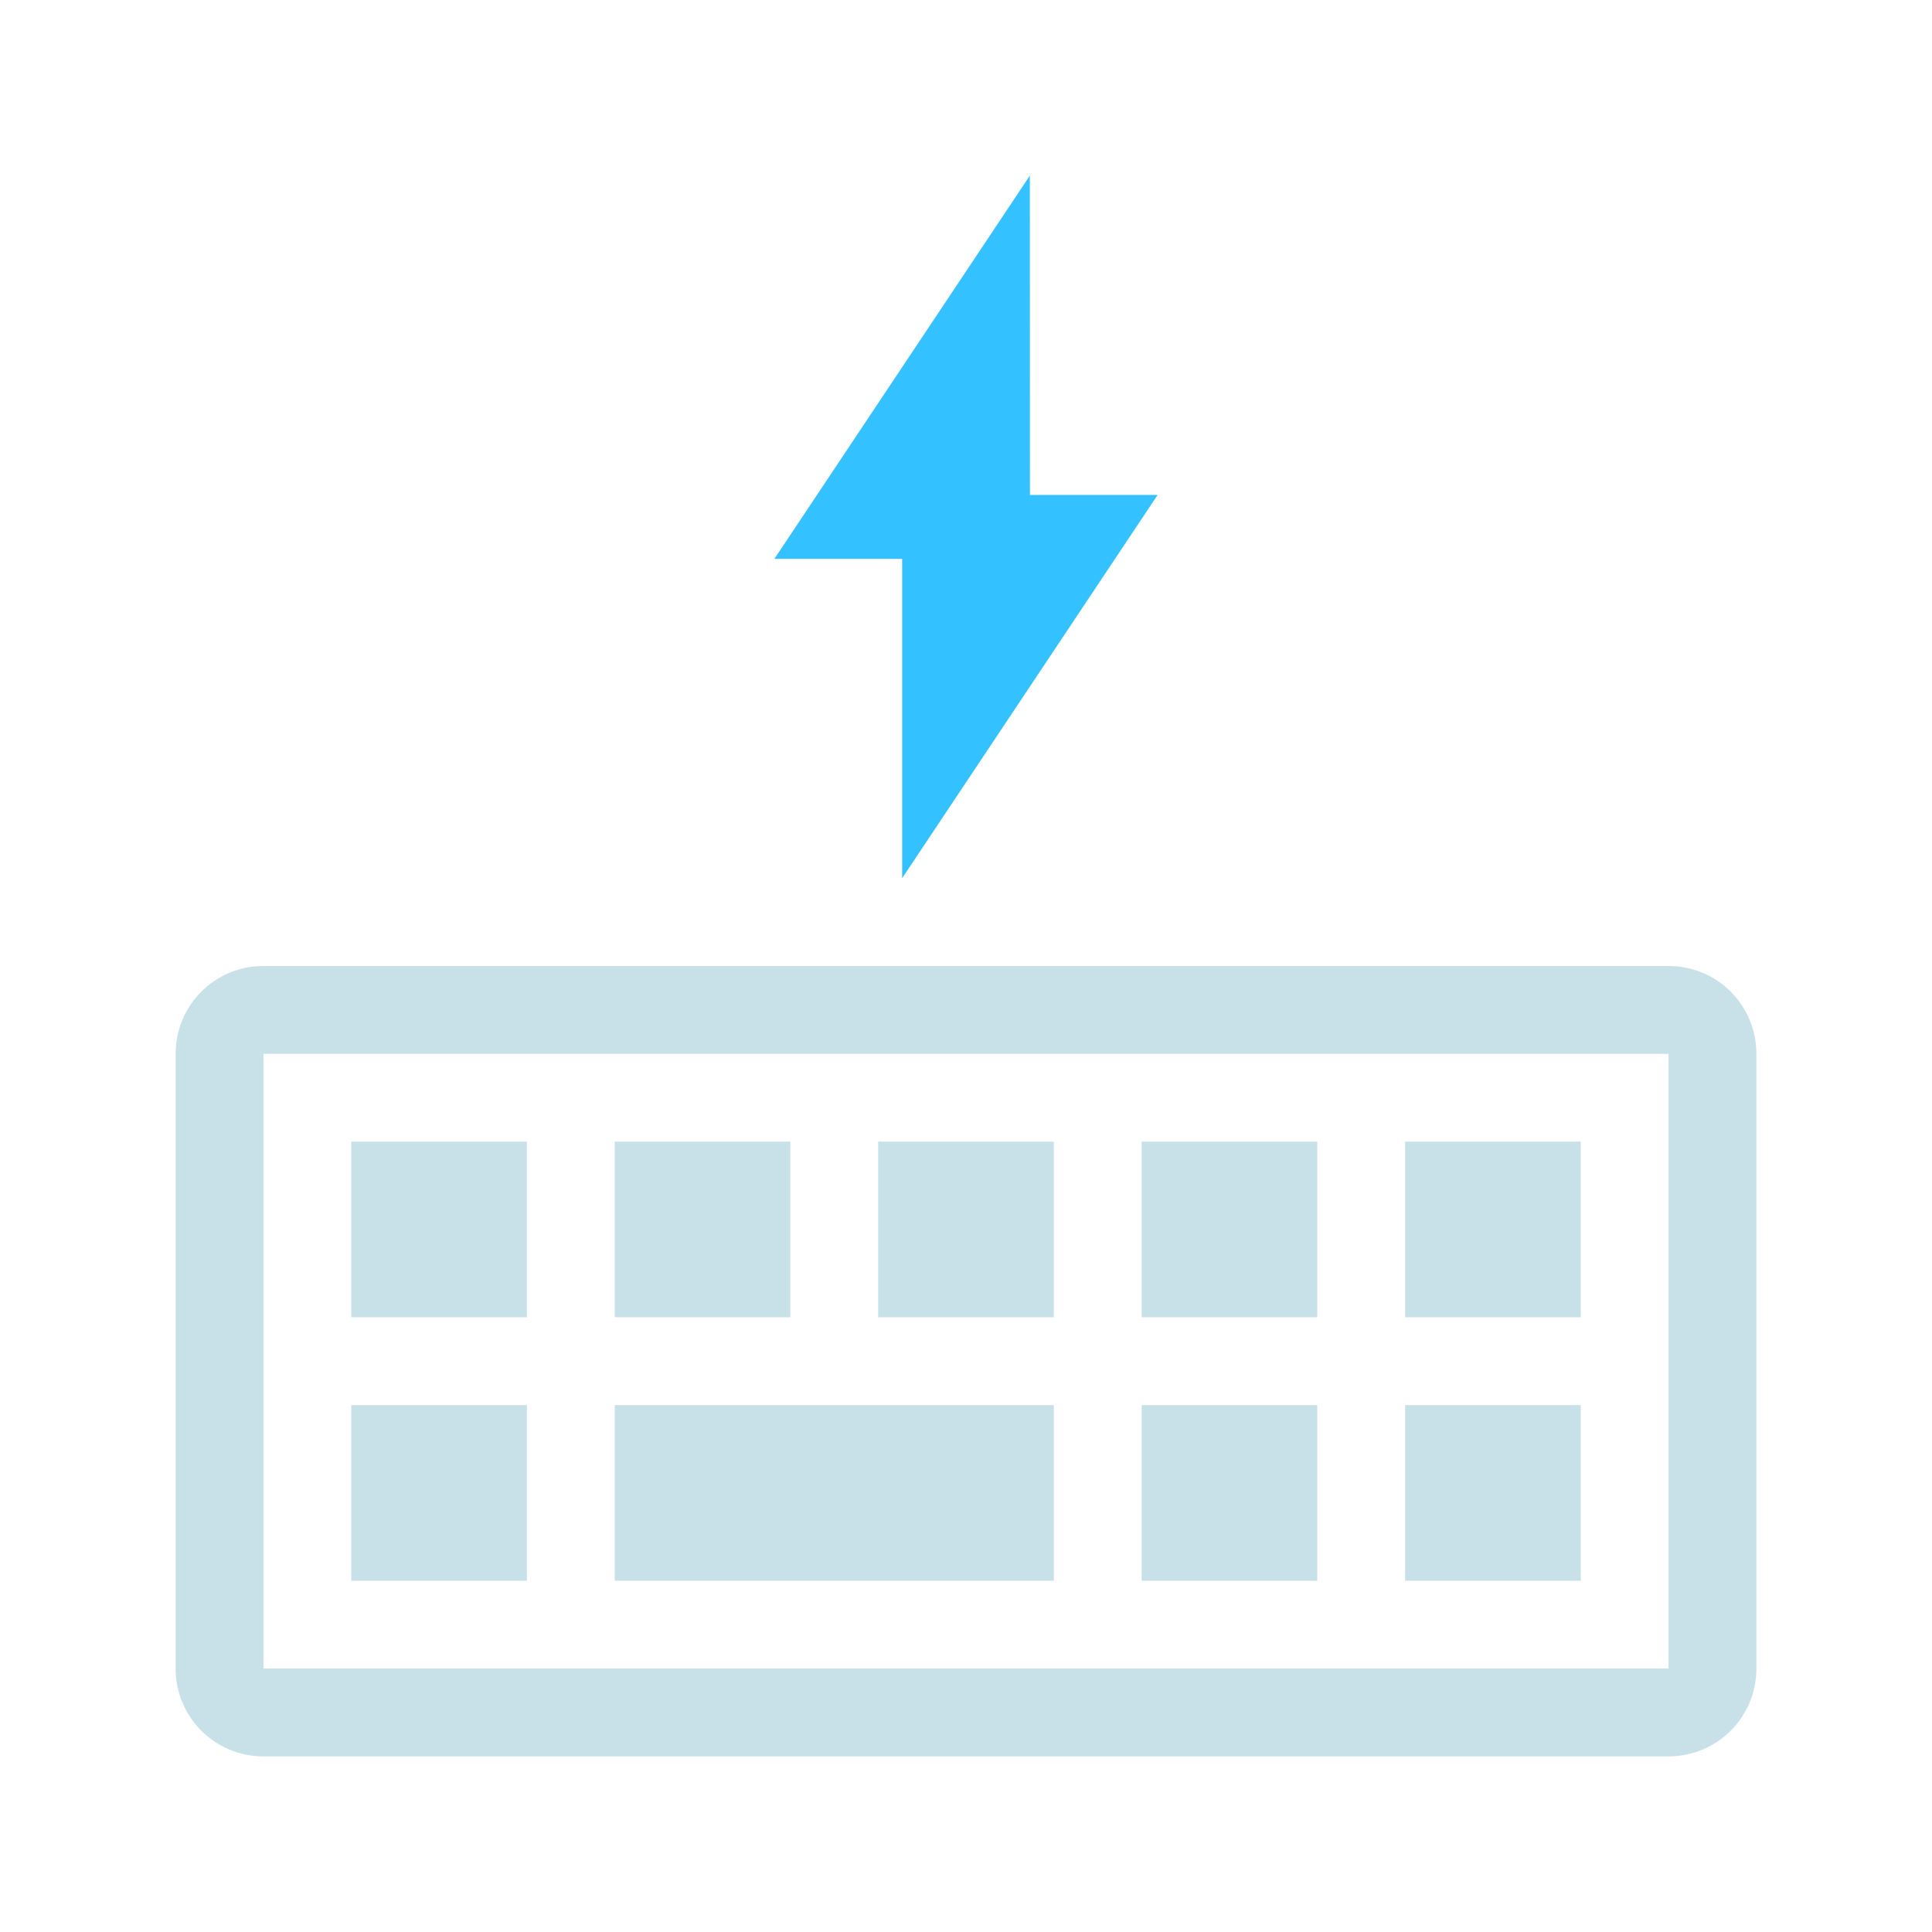
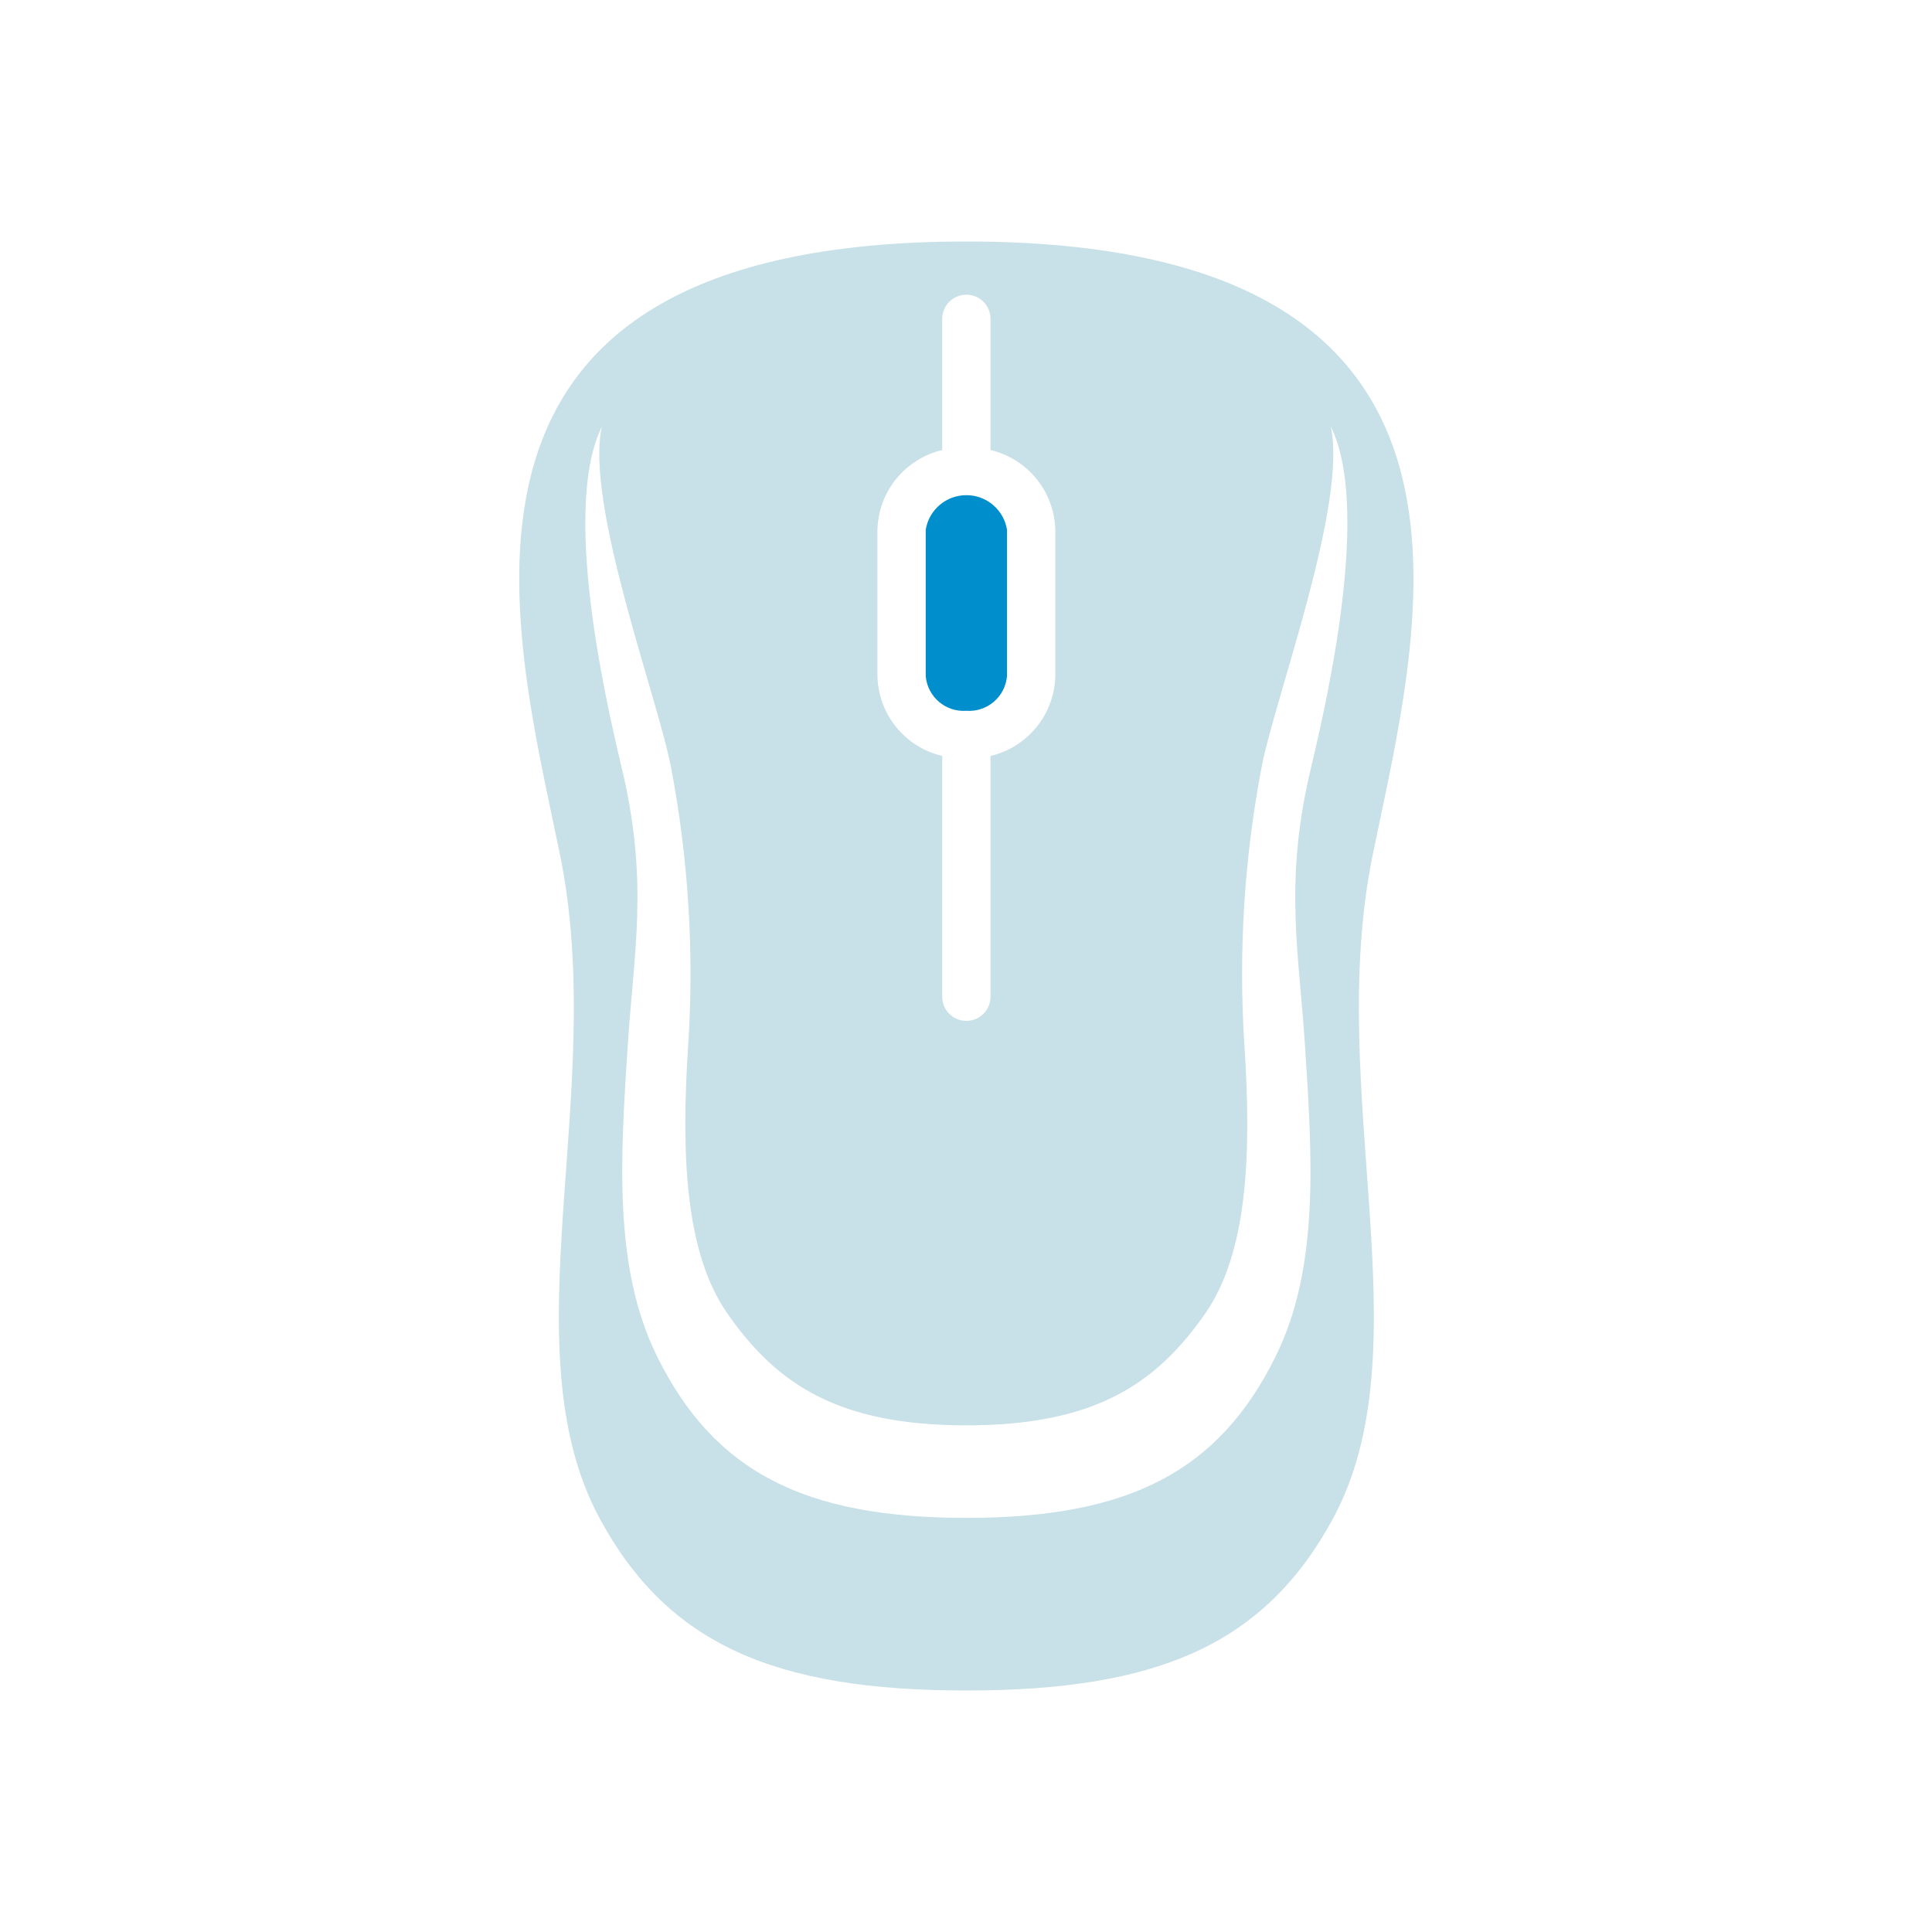
- <svg xmlns="http://www.w3.org/2000/svg" id="svg" viewBox="0 0 22 22" height="100%" width="100%" version="1.1">
-   <defs id="defs81">
-     <style id="current-color-scheme" type="text/css" />
+ <svg xmlns="http://www.w3.org/2000/svg" width="32" height="32" id="svg3869" version="1.1" viewBox="0 0 32 32">
+   <defs id="defs3871">
+     <style type="text/css" id="current-color-scheme" />
  </defs>
-   <g transform="translate(60.44512,-2.075014)" id="input-mouse-battery">
-     <g transform="matrix(0.2910824,0,0,0.2910824,-3.554122,-4.796883)" id="g2999" style="fill:#566060;fill-opacity:1">
-       <path id="path5" d="M 44.906,33.281 C 38.4,33.282 33.125,38.557 33.125,45.062 v 7.719 c 5.453,1.258 10.12,1.965 16.406,2 v -5.312 c -0.812,-0.213 -1.438,-0.932 -1.438,-1.812 V 41 c 0,-0.879 0.625,-1.631 1.438,-1.844 v -5.875 z m 5.562,0 v 5.875 c 0.812,0.213 1.438,0.964 1.438,1.844 v 6.656 c 0,0.879 -0.625,1.599 -1.438,1.812 v 5.312 c 6.285,-0.035 10.953,-0.741 16.406,-2 V 45.062 C 66.874,38.556 61.599,33.281 55.094,33.281 Z M 33.125,53.75 V 60.531 75.125 c 0,6.506 5.276,11.781 11.781,11.781 h 10.188 C 61.6,86.906 66.875,81.63 66.875,75.125 V 53.75 c -5.608,1.287 -10.355,2 -16.875,2 -6.52,0 -11.266,-0.713 -16.875,-2 z" style="fill:#c8e0e7;fill-opacity:1" />
-       <path d="m 49.998,21.633 c -0.948,0 -1.716,0.206 -1.716,0.461 V 33.285 h 3.435 V 22.094 c -0.004,-0.255 -0.772,-0.461 -1.72,-0.461 z" id="path11" style="fill:#d3dae3;fill-opacity:1" />
+   <g transform="translate(-370,-620.3622)" id="22-22-input-keyboard-battery">
+     <rect style="opacity:1;fill:none" width="22" height="22" x="348" y="534.362" ry="0" id="rect15" />
+     <path style="fill:#c8e0e7;fill-opacity:1;stroke:none" d="m 20,141 v 14 l 7,2 7,-2 v -5 h -1 v 2 H 21 v -10 h 8 v -1 z m 12,0 -2,5 h 2 v 3 l 2,-5 H 32 Z M 26.438,144 24,150 h 1.074 l 0.406,-1 h 3.039 l 0.406,1 H 30 l -2.439,-6 H 27.023 L 27,144.01 26.977,144 Z M 27,145.258 28.113,148 H 25.887 Z M 21,153 h 12 v 1 H 21 Z" transform="translate(332,396.3622)" id="path17" />
+   </g>
+   <g transform="translate(-392,-652.3622)" id="22-22-input-keyboard-brightness">
+     <rect ry="0" y="534.362" x="370" height="22" width="22" style="opacity:1;fill:none" id="rect20" />
+     <path style="fill:#c8e0e7;fill-opacity:1;stroke:none" d="m 20,109 v 14 l 7,2 7,-2 v -9 h -1 v 6 H 21 v -10 h 8 v -1 z m 12,0 c -1.105,0 -2,0.895 -2,2 0,1.105 0.895,2 2,2 1.105,0 2,-0.895 2,-2 0,-1.105 -0.895,-2 -2,-2 z m 0,1 v 2 c -0.552,0 -1,-0.448 -1,-1 0,-0.552 0.448,-1 1,-1 z M 26.438,112 24,118 h 1.074 l 0.406,-1 h 3.039 l 0.406,1 H 30 l -2.439,-6 H 27.023 L 27,112.01 26.977,112 Z M 27,113.258 28.113,116 H 25.887 Z M 21,121 h 12 v 1 H 21 Z" transform="translate(354,428.3622)" id="path4344" />
+   </g>
+   <g id="input-keyboard-battery" transform="translate(-370,-652.3623)">
+     <rect style="opacity:1;fill:none" id="rect4378" width="32" height="32" x="370" y="556.362" ry="0" />
+     <path style="fill:#c8e0e7;fill-opacity:1;stroke:none" d="m 44,132 v 20 l 10,4 10,-4 v -11 h -1 v 8 H 45 v -16 h 14 v -1 z m 18,0 -2,5 h 2 v 3 l 2,-5 H 62 Z M 53.406,136 49,146 h 1.301 l 1.322,-3 h 4.723 l 1.35,3 H 59 l -4.5,-10 z m 0.553,1.695 1.938,4.305 H 52.062 Z M 45,150 h 18 v 1 H 45 Z" transform="translate(332,428.3624)" id="rect4223" />
+   </g>
+   <g id="input-keyboard-brightness" transform="translate(-402,-684.3623)">
+     <rect ry="0" y="556.362" x="402" height="32" width="32" id="rect4266" style="opacity:1;fill:none" />
+     <path style="fill:#c8e0e7;fill-opacity:1;stroke:none" d="m 44,100 v 20 l 10,4 10,-4 v -10 h -1 v 7 H 45 v -16 h 12 v -1 z m 9.406,4 L 49,114 h 1.301 l 1.322,-3 h 4.723 l 1.35,3 H 59 l -4.5,-10 z m 0.553,1.695 1.938,4.305 H 52.062 Z M 45,118 h 18 v 1 H 45 Z" transform="translate(364,460.3624)" id="path4270" />
+     <path style="fill:#008ecc;fill-opacity:1;stroke:none" d="m 100,25 c -0.277,0 -0.5,0.223 -0.5,0.5 v 1 c 0,0.277 0.223,0.5 0.5,0.5 0.277,0 0.5,-0.223 0.5,-0.5 v -1 c 0,-0.277 -0.223,-0.5 -0.5,-0.5 z m -3.182,1.318 c -0.128,0 -0.256,0.049 -0.354,0.146 -0.196,0.196 -0.196,0.511 0,0.707 l 0.707,0.707 c 0.196,0.196 0.511,0.196 0.707,0 0.196,-0.196 0.196,-0.511 0,-0.707 l -0.707,-0.707 c -0.098,-0.098 -0.226,-0.146 -0.354,-0.146 z m 6.363,0 c -0.128,0 -0.256,0.049 -0.354,0.146 l -0.707,0.707 c -0.196,0.196 -0.196,0.511 0,0.707 0.196,0.196 0.511,0.196 0.707,0 l 0.707,-0.707 c 0.196,-0.196 0.196,-0.511 0,-0.707 -0.098,-0.098 -0.226,-0.146 -0.354,-0.146 z M 100,28 c -1.105,0 -2,0.895 -2,2 0,1.105 0.895,2 2,2 1.105,0 2,-0.895 2,-2 0,-1.105 -0.895,-2 -2,-2 z m 0,1 v 2 c -0.552,0 -1,-0.448 -1,-1 0,-0.552 0.448,-1 1,-1 z m -4.5,0.5 c -0.277,0 -0.5,0.223 -0.5,0.5 0,0.277 0.223,0.5 0.5,0.5 h 1 c 0.277,0 0.5,-0.223 0.5,-0.5 0,-0.277 -0.223,-0.5 -0.5,-0.5 z m 8,0 c -0.277,0 -0.5,0.223 -0.5,0.5 0,0.277 0.223,0.5 0.5,0.5 h 1 c 0.277,0 0.5,-0.223 0.5,-0.5 0,-0.277 -0.223,-0.5 -0.5,-0.5 z m -5.975,2.475 c -0.128,0 -0.256,0.049 -0.354,0.146 l -0.707,0.707 c -0.196,0.196 -0.196,0.511 0,0.707 0.196,0.196 0.511,0.196 0.707,0 l 0.707,-0.707 c 0.196,-0.196 0.196,-0.511 0,-0.707 -0.098,-0.098 -0.226,-0.146 -0.354,-0.146 z m 4.949,0 c -0.128,0 -0.256,0.049 -0.354,0.146 -0.196,0.196 -0.196,0.511 0,0.707 l 0.707,0.707 c 0.196,0.196 0.511,0.196 0.707,0 0.196,-0.196 0.196,-0.511 0,-0.707 l -0.707,-0.707 c -0.098,-0.098 -0.226,-0.146 -0.354,-0.146 z M 100,33 c -0.277,0 -0.5,0.223 -0.5,0.5 v 1 c 0,0.277 0.223,0.5 0.5,0.5 0.277,0 0.5,-0.223 0.5,-0.5 v -1 c 0,-0.277 -0.223,-0.5 -0.5,-0.5 z" transform="translate(326,534.3622)" id="path4274" />
+   </g>
+   <g id="16-16-input-mouse-battery" transform="translate(-341,-521.3622)">
+     <path id="path4196" transform="translate(319,457.3622)" d="m -8,82 a 4,4 0 0 0 -4,4 v 4 a 4,4 0 0 0 4,4 4,4 0 0 0 4,-4 v -4 a 4,4 0 0 0 -4,-4 z m 0,1 a 3,3 0 0 1 3,3 v 4 a 3,3 0 0 1 -3,3 3,3 0 0 1 -3,-3 v -4 a 3,3 0 0 1 3,-3 z m 0,1 -2,5 h 2 v 3 l 2,-5 h -2 z" style="fill:#c8e0e7;fill-opacity:1;stroke:none" />
+     <rect style="opacity:1;fill:none" id="rect4442" width="16" height="16" x="303" y="537.362" />
+   </g>
+   <g id="22-22-input-keyboard" transform="translate(-22,-214)">
+     <rect y="0" x="0" height="22" width="22" id="rect4147" style="fill:none;fill-rule:evenodd;stroke:none;stroke-width:1px;stroke-linecap:butt;stroke-linejoin:miter;stroke-opacity:1" />
+     <path id="path6" transform="translate(0,-1030.362)" d="m 13,1033.362 v 1 1 c 0,0.554 -0.446,1 -1,1 -1.108,0 -2,0.892 -2,2 H 2 v 11 h 18 v -11 h -9 c 0,-0.554 0.446,-1 1,-1 1.108,0 2,-0.892 2,-2 v -1 -1 z m -10,6 h 7 1 8 v 1 H 3 Z m 0,2 h 16 v 7 H 15 7 3 Z m 1,1 v 1 h 2 v -1 z m 3,0 v 1 h 2 v -1 z m 3,0 v 1 h 2 v -1 z m 3,0 v 1 h 2 v -1 z m 3,0 v 1 h 2 v -1 z m -12,2 v 1 h 2 v -1 z m 3,0 v 1 h 2 v -1 z m 3,0 v 1 h 2 v -1 z m 3,0 v 1 h 2 v -1 z m 3,0 v 1 h 2 v -1 z m -12,2 v 1 h 2 v -1 z m 3,0 v 1 h 8 v -1 z m 9,0 v 1 h 2 v -1 z" style="fill:#c8e0e7;fill-opacity:1;stroke:none" />
+   </g>
+   <g transform="matrix(1.454546,0,0,1.454546,0,-224)" id="input-keyboard">
+     <rect style="fill:none;fill-rule:evenodd;stroke:none;stroke-width:1px;stroke-linecap:butt;stroke-linejoin:miter;stroke-opacity:1" id="rect4196" width="22" height="22" x="0" y="0" />
+     <path style="fill:#c8e0e7;fill-opacity:1;stroke:none" d="m 47,-28 c 0,0.839 -0.093,1.44 -0.248,1.846 -0.155,0.406 -0.348,0.621 -0.629,0.785 C 45.561,-25.041 44.5,-25 43,-25 c -1.5,0 -2.936,-0.027 -4.1,0.555 -0.582,0.291 -1.081,0.753 -1.408,1.408 C 37.219,-22.491 37.067,-21.815 37.021,-21 H 25 V -4 H 25.5 51 V -21 H 38.021 c 0.044,-0.685 0.171,-1.207 0.361,-1.588 0.235,-0.47 0.549,-0.758 0.967,-0.967 C 40.186,-23.973 41.5,-24 43,-24 c 1.5,0 2.689,0.041 3.627,-0.506 0.469,-0.274 0.838,-0.714 1.059,-1.293 C 47.906,-26.377 48,-27.089 48,-28 Z m -21,8 h 24 v 2 H 26 Z m 0,3 H 50 V -5 H 26 Z m 1,2 v 2 h 1 v -2 z m 2,0 v 2 h 2 v -2 z m 3,0 v 2 h 2 v -2 z m 3,0 v 2 h 2 v -2 z m 3,0 v 2 h 2 v -2 z m 3,0 v 2 h 2 v -2 z m 3,0 v 2 h 2 v -2 z m 3,0 v 2 h 2 v -2 z m -20,3 v 2 h 3 v -2 z m 4,0 v 2 h 2 v -2 z m 3,0 v 2 h 2 v -2 z m 3,0 v 2 h 2 v -2 z m 3,0 v 2 h 2 v -2 z m 3,0 v 2 h 2 v -2 z m 3,0 v 2 h 3 v -2 z m -19,3 v 2 h 2 v -2 z m 3,0 v 2 h 2 v -2 z m 3,0 v 2 h 10 v -2 z m 11,0 v 2 h 2 v -2 z m 3,0 v 2 h 2 v -2 z" transform="matrix(0.6875,0,0,0.6875,-15.125,22)" id="path4285" />
+   </g>
+   <g id="22-22-input-keyboard-virtual-on" transform="translate(-22,-182)">
+     <path id="path6-6" transform="translate(0,-1030.362)" d="m 2,1038.362 v 11 h 18 v -11 z m 1,1 h 7 1 8 v 1 H 3 Z m 0,2 h 16 v 7 H 15 7 3 Z m 1,1 v 1 h 2 v -1 z m 3,0 v 1 h 2 v -1 z m 3,0 v 1 h 2 v -1 z m 3,0 v 1 h 2 v -1 z m 3,0 v 1 h 2 v -1 z m -12,2 v 1 h 2 v -1 z m 3,0 v 1 h 2 v -1 z m 3,0 v 1 h 2 v -1 z m 3,0 v 1 h 2 v -1 z m 3,0 v 1 h 2 v -1 z m -12,2 v 1 h 2 v -1 z m 3,0 v 1 h 8 v -1 z m 9,0 v 1 h 2 v -1 z" style="fill:#c8e0e7;fill-opacity:1;stroke:none" />
+     <path id="path8" d="M 4.5,2 A 2.5,2.5 0 0 0 2,4.5 2.5,2.5 0 0 0 4.5,7 2.5,2.5 0 0 0 7,4.5 2.5,2.5 0 0 0 4.5,2 Z" style="fill:#008ecc;fill-opacity:1;stroke:none" />
+     <rect y="0" x="0" height="22" width="22" id="rect4140" style="fill:none;fill-opacity:1;stroke:none;stroke-linejoin:bevel" />
+   </g>
+   <g transform="matrix(1.454546,0,0,1.454546,0,-192)" id="input-keyboard-virtual-on">
+     <rect style="fill:none;fill-rule:evenodd;stroke:none;stroke-width:1px;stroke-linecap:butt;stroke-linejoin:miter;stroke-opacity:1" id="rect4192" width="22" height="22" x="0" y="0" />
+     <path transform="matrix(0.6875,0,0,0.6875,-15.125,22)" style="fill:#c8e0e7;fill-opacity:1;stroke:none" d="M 25,-21 V -4 H 25.5 51 v -17 z m 1,1 h 24 v 2 H 26 Z m 0,3 H 50 V -5 H 26 Z m 1,2 v 2 h 1 v -2 z m 2,0 v 2 h 2 v -2 z m 3,0 v 2 h 2 v -2 z m 3,0 v 2 h 2 v -2 z m 3,0 v 2 h 2 v -2 z m 3,0 v 2 h 2 v -2 z m 3,0 v 2 h 2 v -2 z m 3,0 v 2 h 2 v -2 z m -20,3 v 2 h 3 v -2 z m 4,0 v 2 h 2 v -2 z m 3,0 v 2 h 2 v -2 z m 3,0 v 2 h 2 v -2 z m 3,0 v 2 h 2 v -2 z m 3,0 v 2 h 2 v -2 z m 3,0 v 2 h 3 v -2 z m -19,3 v 2 h 2 v -2 z m 3,0 v 2 h 2 v -2 z m 3,0 v 2 h 10 v -2 z m 11,0 v 2 h 2 v -2 z m 3,0 v 2 h 2 v -2 z" id="path4194" />
+     <path id="path8-9" d="m 3.781,2.75 a 1.719,1.719 0 0 0 -1.719,1.719 1.719,1.719 0 0 0 1.719,1.719 1.719,1.719 0 0 0 1.719,-1.719 1.719,1.719 0 0 0 -1.719,-1.719 z" style="fill:#008ecc;fill-opacity:1;stroke:none" />
+   </g>
+   <g transform="translate(-22,-150)" id="22-22-input-keyboard-virtual-off">
+     <path style="fill:#c8e0e7;fill-opacity:1;stroke:none" d="m 2,1038.362 v 11 h 18 v -11 z m 1,1 h 7 1 8 v 1 H 3 Z m 0,2 h 16 v 7 H 15 7 3 Z m 1,1 v 1 h 2 v -1 z m 3,0 v 1 h 2 v -1 z m 3,0 v 1 h 2 v -1 z m 3,0 v 1 h 2 v -1 z m 3,0 v 1 h 2 v -1 z m -12,2 v 1 h 2 v -1 z m 3,0 v 1 h 2 v -1 z m 3,0 v 1 h 2 v -1 z m 3,0 v 1 h 2 v -1 z m 3,0 v 1 h 2 v -1 z m -12,2 v 1 h 2 v -1 z m 3,0 v 1 h 8 v -1 z m 9,0 v 1 h 2 v -1 z" transform="translate(0,-1030.362)" id="path4170" />
+     <rect style="fill:none;fill-opacity:1;stroke:none;stroke-linejoin:bevel" id="rect4172" width="22" height="22" x="0" y="0" />
+   </g>
+   <g transform="matrix(1.454546,0,0,1.454546,0,-160)" id="input-keyboard-virtual-off">
+     <rect style="fill:none;fill-rule:evenodd;stroke:none;stroke-width:1px;stroke-linecap:butt;stroke-linejoin:miter;stroke-opacity:1" id="rect4176" width="22" height="22" x="0" y="0" />
+     <path transform="matrix(0.6875,0,0,0.6875,-15.125,22)" style="fill:#c8e0e7;fill-opacity:1;stroke:none" d="M 25,-21 V -4 H 25.5 51 v -17 z m 1,1 h 24 v 2 H 26 Z m 0,3 H 50 V -5 H 26 Z m 1,2 v 2 h 1 v -2 z m 2,0 v 2 h 2 v -2 z m 3,0 v 2 h 2 v -2 z m 3,0 v 2 h 2 v -2 z m 3,0 v 2 h 2 v -2 z m 3,0 v 2 h 2 v -2 z m 3,0 v 2 h 2 v -2 z m 3,0 v 2 h 2 v -2 z m -20,3 v 2 h 3 v -2 z m 4,0 v 2 h 2 v -2 z m 3,0 v 2 h 2 v -2 z m 3,0 v 2 h 2 v -2 z m 3,0 v 2 h 2 v -2 z m 3,0 v 2 h 2 v -2 z m 3,0 v 2 h 3 v -2 z m -19,3 v 2 h 2 v -2 z m 3,0 v 2 h 2 v -2 z m 3,0 v 2 h 10 v -2 z m 11,0 v 2 h 2 v -2 z m 3,0 v 2 h 2 v -2 z" id="path4178" />
+   </g>
+   <g id="22-22-input-caps-on" transform="translate(21.24138,-200.7414)">
+     <rect y="146.741" x="-43.241" height="22" width="22" id="rect964" style="opacity:0.001;fill-opacity:1;stroke:none;stroke-width:0.491;stroke-linecap:round;stroke-linejoin:round;stroke-miterlimit:4;stroke-dasharray:none;stroke-opacity:1" />
+     <path id="path870" d="m -39.241,149.741 v 14 l 7,2 7,-2 v -14 z m 1,1 h 12 v 10 h -12 z m 5.438,2 -2.438,6 h 1.074 l 0.406,-1 h 3.039 l 0.406,1 h 1.074 l -2.439,-6 h -0.537 l -0.023,0.01 -0.023,-0.01 z m 0.562,1.258 1.113,2.742 h -2.227 z m -6,7.742 h 12 v 1 h -12 z" style="fill:#c8e0e7;fill-opacity:1;stroke:none" />
+   </g>
+   <g id="22-22-input-num-on" transform="translate(-46,-139)">
+     <rect style="opacity:0.001;fill-opacity:1;stroke:none;stroke-width:0.491;stroke-linecap:round;stroke-linejoin:round;stroke-miterlimit:4;stroke-dasharray:none;stroke-opacity:1" id="rect972" width="22" height="22" x="24" y="117" />
+     <path id="path879" d="m 28,120 v 14 l 7,2 7,-2 v -14 z m 1,1 h 12 v 10 H 29 Z m 6,2 v 1 h -1 v 1 h 1 v 3 h -1 v 1 h 1 1 1 v -1 h -1 v -5 z m -6,9 h 12 v 1 H 29 Z" style="fill:#c8e0e7;fill-opacity:1;stroke:none" />
+   </g>
+   <g id="input-caps-on" transform="translate(-19,-176)">
+     <rect y="112" x="19" height="32" width="32" id="rect978" style="opacity:0.001;fill-opacity:1;stroke:none;stroke-width:0.714;stroke-linecap:round;stroke-linejoin:round;stroke-miterlimit:4;stroke-dasharray:none;stroke-opacity:1" />
+     <path id="path880" d="m 25,116 v 20 l 10,4 10,-4 v -19 -1 h -1 z m 1,1 h 18 v 16 H 26 Z m 8.406,3 L 30,130 h 1.301 l 1.322,-3 h 4.723 l 1.35,3 H 40 l -4.5,-10 z m 0.553,1.695 L 36.896,126 H 33.062 Z M 26,134 h 18 v 1 H 26 Z" style="fill:#c8e0e7;fill-opacity:1;stroke:none" />
+   </g>
+   <g id="input-num-on" transform="translate(-19,-144)">
+     <rect style="opacity:0.001;fill-opacity:1;stroke:none;stroke-width:0.714;stroke-linecap:round;stroke-linejoin:round;stroke-miterlimit:4;stroke-dasharray:none;stroke-opacity:1" id="rect984" width="32" height="32" x="19" y="112" />
+     <path id="path896" d="m 25,116 v 20 l 10,4 10,-4 v -19 -1 h -1 z m 1,1 h 18 v 16 H 26 Z m 9,3 v 2 h -2 v 1 h 2 v 6 h -2 v 1 h 5 v -1 h -2 v -9 z m -9,14 h 18 v 1 H 26 Z" style="fill:#c8e0e7;fill-opacity:1;stroke:none" />
+   </g>
+   <g id="input=mouse-battery">
+     <g id="g907">
+       <rect style="fill:none" id="rect4378-6" width="32" height="32" x="0" y="-4.2773436e-06" ry="0" />
+       <path d="m 16.006,11.773 a 0.63,0.63 0 0 0 0.673,-0.573 V 8.773 a 0.682,0.682 0 0 0 -1.346,0 v 2.427 a 0.63,0.63 0 0 0 0.673,0.573 z" id="path4" style="fill:#008ecc;fill-opacity:1;stroke-width:0.267" />
+       <path d="M 9.936,25.157 C 11.06,27.229 12.825,28 16.006,28 c 3.181,0 4.945,-0.771 6.07,-2.843 1.543,-2.843 -0.141,-7.079 0.66,-10.997 C 23.506,10.39 25.341,4 16.006,4 6.67,4 8.505,10.39 9.276,14.16 c 0.8,3.918 -0.883,8.154 0.66,10.997 z m 4.597,-16.383 a 1.393,1.393 0 0 1 1.073,-1.32 v -2.173 a 0.4,0.4 0 1 1 0.8,0 v 2.173 a 1.393,1.393 0 0 1 1.073,1.32 v 2.427 a 1.393,1.393 0 0 1 -1.073,1.32 v 3.988 a 0.4,0.4 0 0 1 -0.8,0 v -3.988 a 1.393,1.393 0 0 1 -1.073,-1.32 z M 9.97,7.06 c -0.289,1.271 0.929,4.515 1.144,5.647 a 18.3,18.3 0 0 1 0.285,4.601 c -0.119,1.807 -0.055,3.438 0.65,4.45 0.825,1.183 1.85,1.85 3.956,1.85 2.106,0 3.131,-0.667 3.956,-1.85 0.705,-1.012 0.769,-2.643 0.65,-4.45 a 18.3,18.3 0 0 1 0.285,-4.601 c 0.215,-1.133 1.433,-4.376 1.144,-5.647 0.732,1.465 -0.202,5.109 -0.357,5.793 -0.407,1.791 -0.168,2.951 -0.072,4.409 0.126,1.917 0.245,3.728 -0.48,5.199 -0.939,1.904 -2.423,2.68 -5.125,2.68 -2.702,0 -4.187,-0.777 -5.125,-2.68 -0.725,-1.471 -0.606,-3.282 -0.48,-5.199 0.096,-1.459 0.334,-2.618 -0.072,-4.409 -0.156,-0.684 -1.09,-4.328 -0.357,-5.793 z" id="path6-3" style="fill:#c8e0e7;fill-opacity:1;fill-rule:nonzero;stroke-width:0.267" />
    </g>
-     <path class="ColorScheme-Text" style="color:#7b7c7e;fill:#33c2ff;fill-opacity:1;fill-rule:evenodd;stroke:none" d="M 11.727,12 8.818,16.364 H 10.273 V 20 l 2.909,-4.364 h -1.454 z" id="path6686-8-0" />
-     <rect style="fill:#3498db;fill-opacity:0;stroke:none" id="rect3801" width="22" height="22" x="0" y="0" />
  </g>
-   <g id="22-22-input-keyboard-battery">
-     <path style="fill:#c8e0e7;fill-opacity:1;stroke:none" d="m 3,11 c -0.554,0 -1,0.446 -1,1 v 7 c 0,0.554 0.446,1 1,1 h 16 c 0.554,0 1,-0.446 1,-1 v -7 c 0,-0.554 -0.446,-1 -1,-1 z m 0,1 h 16 v 7 H 3 Z m 1,1 v 2 h 2 v -2 z m 3,0 v 2 h 2 v -2 z m 3,0 v 2 h 2 v -2 z m 3,0 v 2 h 2 v -2 z m 3,0 v 2 h 2 V 13 Z M 4,16 v 2 h 2 v -2 z m 3,0 v 2 h 5 v -2 z m 6,0 v 2 h 2 v -2 z m 3,0 v 2 h 2 v -2 z" id="rect3810" />
-     <path class="ColorScheme-Text" style="color:#7b7c7e;fill:#33c2ff;fill-opacity:1;fill-rule:evenodd;stroke:none" d="M 11.727,2 8.818,6.364 H 10.273 V 10 L 13.182,5.636 h -1.454 z" id="path6686-8-03" />
-     <rect style="fill:#566060;fill-opacity:0;stroke:none" id="rect3856" width="22" height="22" x="0" y="0" />
+   <g id="22-22-input-mouse-battery" transform="translate(-22,10.00001)">
+     <g id="g920">
+       <rect style="fill:none" width="22" height="22" x="0" y="2.6171874e-06" ry="0" id="rect8" />
+       <path style="fill:#008ecc;fill-opacity:1;stroke:none" d="m 5,3 -2,5 h 2 v 3 l 2,-5 H 5 Z" id="path12" />
+       <path d="m 12.937,8.182 a 0.42,0.42 0 0 0 0.449,-0.382 V 6.182 a 0.454,0.454 0 0 0 -0.897,0 V 7.8 a 0.42,0.42 0 0 0 0.449,0.382 z" id="path4-3" style="fill:#008ecc;fill-opacity:1;stroke-width:0.178" />
+       <path d="M 8.891,17.105 C 9.64,18.486 10.817,19 12.937,19 c 2.12,0 3.297,-0.514 4.046,-1.895 1.029,-1.895 -0.094,-4.719 0.44,-7.331 C 17.937,7.26 19.161,3 12.937,3 6.713,3 7.937,7.26 8.45,9.773 c 0.534,2.612 -0.588,5.436 0.44,7.331 z M 11.955,6.182 a 0.929,0.929 0 0 1 0.715,-0.88 V 3.854 a 0.267,0.267 0 1 1 0.533,0 v 1.449 a 0.929,0.929 0 0 1 0.715,0.88 V 7.8 a 0.929,0.929 0 0 1 -0.715,0.88 v 2.659 a 0.267,0.267 0 0 1 -0.533,0 V 8.68 A 0.929,0.929 0 0 1 11.955,7.8 Z M 8.914,5.04 C 8.721,5.888 9.533,8.05 9.676,8.805 a 12.2,12.2 0 0 1 0.19,3.067 c -0.079,1.205 -0.037,2.292 0.433,2.967 0.55,0.789 1.233,1.233 2.638,1.233 1.404,0 2.087,-0.444 2.638,-1.233 0.47,-0.675 0.512,-1.762 0.433,-2.967 a 12.2,12.2 0 0 1 0.19,-3.067 c 0.143,-0.755 0.955,-2.917 0.763,-3.765 0.488,0.976 -0.135,3.406 -0.238,3.862 -0.271,1.194 -0.112,1.967 -0.048,2.939 0.084,1.278 0.163,2.485 -0.32,3.466 -0.626,1.269 -1.616,1.787 -3.417,1.787 -1.801,0 -2.791,-0.518 -3.417,-1.787 -0.484,-0.981 -0.404,-2.188 -0.32,-3.466 0.064,-0.972 0.223,-1.746 -0.048,-2.939 -0.104,-0.456 -0.726,-2.886 -0.238,-3.862 z" id="path6-67" style="fill:#c8e0e7;fill-opacity:1;stroke-width:0.178" />
+     </g>
  </g>
-   <g transform="translate(27)" id="22-22-input-keyboard-brightness">
-     <g id="g3881">
-       <path style="fill:#c8e0e7;fill-opacity:1;stroke:none" d="m 3,11 c -0.554,0 -1,0.446 -1,1 v 7 c 0,0.554 0.446,1 1,1 h 16 c 0.554,0 1,-0.446 1,-1 v -7 c 0,-0.554 -0.446,-1 -1,-1 z m 0,1 h 16 v 7 H 3 Z m 1,1 v 2 h 2 v -2 z m 3,0 v 2 h 2 v -2 z m 3,0 v 2 h 2 v -2 z m 3,0 v 2 h 2 v -2 z m 3,0 v 2 h 2 V 13 Z M 4,16 v 2 h 2 v -2 z m 3,0 v 2 h 5 v -2 z m 6,0 v 2 h 2 v -2 z m 3,0 v 2 h 2 v -2 z" id="path3854" />
-       <path class="ColorScheme-Text" id="path3891-0" d="M 11,3 C 9.067,3 7.5,4.567 7.5,6.5 7.5,8.433 9.067,10 11,10 12.933,10 14.5,8.433 14.5,6.5 14.5,4.567 12.933,3 11,3 Z m 0,1 V 9 C 9.619,9 8.5,7.881 8.5,6.5 8.5,5.119 9.619,4 11,4 Z" style="color:#7b7c7e;fill:#ff2a2a;fill-opacity:1;stroke:none" />
-     </g>
-     <rect style="fill:#566060;fill-opacity:0;stroke:none" id="rect3894" width="22" height="22" x="0" y="0" />
-   </g>
-   <g transform="translate(32,-54.00003)" id="input-keyboard-battery">
-     <path style="fill:#c8e0e7;fill-opacity:1;stroke:none" d="m 5,16 c -0.554,0 -1,0.446 -1,1 v 10 c 0,0.554 0.446,1 1,1 h 22 c 0.554,0 1,-0.446 1,-1 V 17 c 0,-0.554 -0.446,-1 -1,-1 z m 0,1 H 27 V 27 H 5 Z m 1,1 v 2 h 2 v -2 z m 3,0 v 2 h 2 v -2 z m 3,0 v 2 h 2 v -2 z m 3,0 v 2 h 2 v -2 z m 3,0 v 2 h 2 v -2 z m 3,0 v 2 h 2 v -2 z m 3,0 v 2 h 2 V 18 Z M 6,21 v 2 h 2 v -2 z m 3,0 v 2 h 2 v -2 z m 3,0 v 2 h 2 v -2 z m 3,0 v 2 h 2 v -2 z m 3,0 v 2 h 2 v -2 z m 3,0 v 2 h 2 v -2 z m 3,0 v 2 h 2 V 21 Z M 6,24 v 2 h 2 v -2 z m 4,0 v 2 h 2 2 2 2 4 v -2 h -4 -2 -2 -2 z m 14,0 v 2 h 2 v -2 z" id="rect3908" />
-     <path class="ColorScheme-Text" style="color:#7b7c7e;fill:#00aa44;fill-opacity:1;fill-rule:evenodd;stroke:none" d="m 17.091,3 -4.364,6.545 h 2.182 V 15 l 4.364,-6.546 h -2.182 z" id="path6686-8-1-8" />
-     <rect style="fill:#566060;fill-opacity:0;stroke:none" id="rect3977" width="32" height="32" x="0" y="1.7e-05" />
-   </g>
-   <g transform="translate(-40,-54)" id="input-keyboard-brightness">
-     <path style="fill:#c8e0e7;fill-opacity:1;stroke:none" d="m 5,16 c -0.554,0 -1,0.446 -1,1 v 10 c 0,0.554 0.446,1 1,1 h 22 c 0.554,0 1,-0.446 1,-1 V 17 c 0,-0.554 -0.446,-1 -1,-1 z m 0,1 H 27 V 27 H 5 Z m 1,1 v 2 h 2 v -2 z m 3,0 v 2 h 2 v -2 z m 3,0 v 2 h 2 v -2 z m 3,0 v 2 h 2 v -2 z m 3,0 v 2 h 2 v -2 z m 3,0 v 2 h 2 v -2 z m 3,0 v 2 h 2 V 18 Z M 6,21 v 2 h 2 v -2 z m 3,0 v 2 h 2 v -2 z m 3,0 v 2 h 2 v -2 z m 3,0 v 2 h 2 v -2 z m 3,0 v 2 h 2 v -2 z m 3,0 v 2 h 2 v -2 z m 3,0 v 2 h 2 V 21 Z M 6,24 v 2 h 2 v -2 z m 4,0 v 2 h 2 2 2 2 4 v -2 h -4 -2 -2 -2 z m 14,0 v 2 h 2 v -2 z" id="path3008" />
-     <rect y="2.9813963e-13" x="0" height="32" width="32" id="rect3012" style="fill:#566060;fill-opacity:0;stroke:none" />
-     <path style="color:#000000;font-style:normal;font-variant:normal;font-weight:normal;font-stretch:normal;font-size:medium;line-height:normal;font-family:Sans;-inkscape-font-specification:Sans;text-indent:0;text-align:start;text-decoration:none;text-decoration-line:none;letter-spacing:normal;word-spacing:normal;text-transform:none;writing-mode:lr-tb;direction:ltr;baseline-shift:baseline;text-anchor:start;display:inline;overflow:visible;visibility:visible;fill:#ffccaa;fill-opacity:1;fill-rule:nonzero;stroke:none;stroke-width:0.2;marker:none;enable-background:accumulate" d="m 16,2.812 c -0.211,0 -0.406,0.151 -0.406,0.375 v 1.781 c 0,0.224 0.195,0.375 0.406,0.375 0.211,0 0.375,-0.164 0.375,-0.375 V 3.188 c 0,-0.211 -0.164,-0.375 -0.375,-0.375 z m -4.031,1.656 c -0.107,0 -0.203,0.047 -0.281,0.125 -0.151,0.151 -0.151,0.38 0,0.531 l 1.25,1.281 C 13.028,6.497 13.139,6.5 13.219,6.5 13.299,6.5 13.409,6.497 13.5,6.406 c 0.157,-0.157 0.157,-0.405 0,-0.562 l -1.281,-1.25 c -0.065,-0.065 -0.143,-0.125 -0.25,-0.125 z m 8.062,0 c -0.107,0 -0.203,0.047 -0.281,0.125 l -1.25,1.25 c -0.157,0.157 -0.157,0.405 0,0.562 C 18.591,6.497 18.701,6.5 18.781,6.5 c 0.08,0 0.172,-0.016 0.25,-0.094 L 20.312,5.125 c 0.151,-0.151 0.151,-0.38 0,-0.531 -0.078,-0.078 -0.174,-0.125 -0.281,-0.125 z M 16,5.906 c -1.663,0 -3,1.337 -3,3 0,1.663 1.337,3 3,3 1.663,0 3,-1.337 3,-3 0,-1.663 -1.337,-3 -3,-3 z m 0,0.75 c 0,1.469 0,3.469 0,4.469 -1.23,0 -2.25,-0.99 -2.25,-2.219 0,-1.229 1.021,-2.25 2.25,-2.25 z M 10.281,8.5 c -0.224,0 -0.375,0.195 -0.375,0.406 0,0.211 0.164,0.375 0.375,0.375 h 1.781 c 0.211,0 0.375,-0.164 0.375,-0.375 C 12.438,8.695 12.286,8.5 12.062,8.5 Z m 9.625,0 c -0.224,0 -0.375,0.195 -0.375,0.406 0,0.211 0.164,0.375 0.375,0.375 h 1.781 c 0.211,0 0.406,-0.151 0.406,-0.375 C 22.094,8.682 21.911,8.5 21.688,8.5 Z m -6.688,2.781 c -0.107,0 -0.203,0.047 -0.281,0.125 l -1.25,1.25 c -0.158,0.157 -0.158,0.405 0,0.562 0.091,0.091 0.202,0.094 0.281,0.094 0.08,0 0.172,-0.016 0.25,-0.094 L 13.5,11.938 c 0.151,-0.151 0.151,-0.381 0,-0.531 -0.078,-0.078 -0.174,-0.125 -0.281,-0.125 z m 5.562,0 c -0.108,0 -0.203,0.047 -0.281,0.125 -0.151,0.151 -0.151,0.381 0,0.531 l 1.25,1.281 c 0.091,0.09 0.201,0.094 0.281,0.094 0.08,0 0.191,-0.003 0.281,-0.094 0.157,-0.157 0.157,-0.405 0,-0.562 l -1.281,-1.25 c -0.065,-0.065 -0.142,-0.125 -0.25,-0.125 z M 16,12.438 c -0.211,0 -0.406,0.151 -0.406,0.375 v 1.781 C 15.594,14.818 15.776,15 16,15 c 0.224,0 0.375,-0.195 0.375,-0.406 V 12.812 c 0,-0.211 -0.164,-0.375 -0.375,-0.375 z" id="path3" />
-   </g>
-   <path style="fill:#ffff00;stroke:#d3dae3;stroke-width:0.2;stroke-miterlimit:4;stroke-opacity:1;stroke-dasharray:none;fill-opacity:1" d="m -1,-74.312 c -0.162,0 -0.312,0.12 -0.312,0.281 l 0,1.781 c 0,0.162 0.151,0.281 0.312,0.281 0.162,0 0.281,-0.12 0.281,-0.281 l 0,-1.781 c 0,-0.162 -0.12,-0.281 -0.281,-0.281 z m -4.031,1.656 c -0.075,0 -0.162,0.037 -0.219,0.094 -0.114,0.114 -0.114,0.292 0,0.406 L -4,-70.875 c 0.057,0.057 0.144,0.062 0.219,0.062 0.075,0 0.162,-0.005 0.219,-0.062 0.114,-0.114 0.114,-0.323 0,-0.438 l -1.281,-1.25 c -0.057,-0.057 -0.113,-0.094 -0.188,-0.094 z m 8.062,0 c -0.075,0 -0.162,0.037 -0.219,0.094 l -1.25,1.25 c -0.114,0.114 -0.114,0.323 0,0.438 0.057,0.057 0.144,0.062 0.219,0.062 0.075,0 0.13,-0.005 0.188,-0.062 L 3.25,-72.156 c 0.114,-0.114 0.114,-0.292 0,-0.406 -0.057,-0.057 -0.144,-0.094 -0.219,-0.094 z M -1,-71.219 c -1.609,0 -2.906,1.297 -2.906,2.906 0,1.609 1.297,2.906 2.906,2.906 1.609,0 2.906,-1.297 2.906,-2.906 0,-1.609 -1.297,-2.906 -2.906,-2.906 z m 0,0.562 c 1.284,0 2.312,1.06 2.312,2.344 C 1.312,-67.029 0.284,-66 -1,-66 c -1.284,0 -2.344,-1.029 -2.344,-2.312 0,-1.284 1.06,-2.344 2.344,-2.344 z m -5.719,2.031 c -0.162,0 -0.281,0.151 -0.281,0.312 0,0.162 0.12,0.281 0.281,0.281 l 1.781,0 c 0.162,0 0.281,-0.12 0.281,-0.281 0,-0.162 -0.12,-0.312 -0.281,-0.312 l -1.781,0 z m 9.625,0 c -0.162,0 -0.281,0.151 -0.281,0.312 0,0.162 0.12,0.281 0.281,0.281 l 1.781,0 C 4.849,-68.031 5,-68.151 5,-68.312 5,-68.474 4.849,-68.625 4.688,-68.625 l -1.781,0 z m -6.688,2.781 c -0.075,0 -0.162,0.037 -0.219,0.094 l -1.25,1.25 c -0.114,0.114 -0.114,0.323 0,0.438 0.057,0.057 0.144,0.062 0.219,0.062 0.075,0 0.13,-0.005 0.188,-0.062 l 1.281,-1.281 c 0.114,-0.114 0.114,-0.292 0,-0.406 -0.057,-0.057 -0.144,-0.094 -0.219,-0.094 z m 5.562,0 c -0.075,0 -0.162,0.037 -0.219,0.094 -0.114,0.114 -0.114,0.292 0,0.406 l 1.25,1.281 C 2.87,-64.005 2.956,-64 3.031,-64 c 0.075,0 0.162,-0.005 0.219,-0.062 0.114,-0.114 0.114,-0.323 0,-0.438 L 1.969,-65.75 C 1.912,-65.807 1.856,-65.844 1.781,-65.844 z M -1,-64.688 c -0.162,0 -0.312,0.12 -0.312,0.281 l 0,1.781 c 0,0.162 0.151,0.312 0.312,0.312 0.161,0 0.281,-0.151 0.281,-0.312 l 0,-1.781 c 0,-0.162 -0.12,-0.281 -0.281,-0.281 z" id="path3806" />
</svg>
